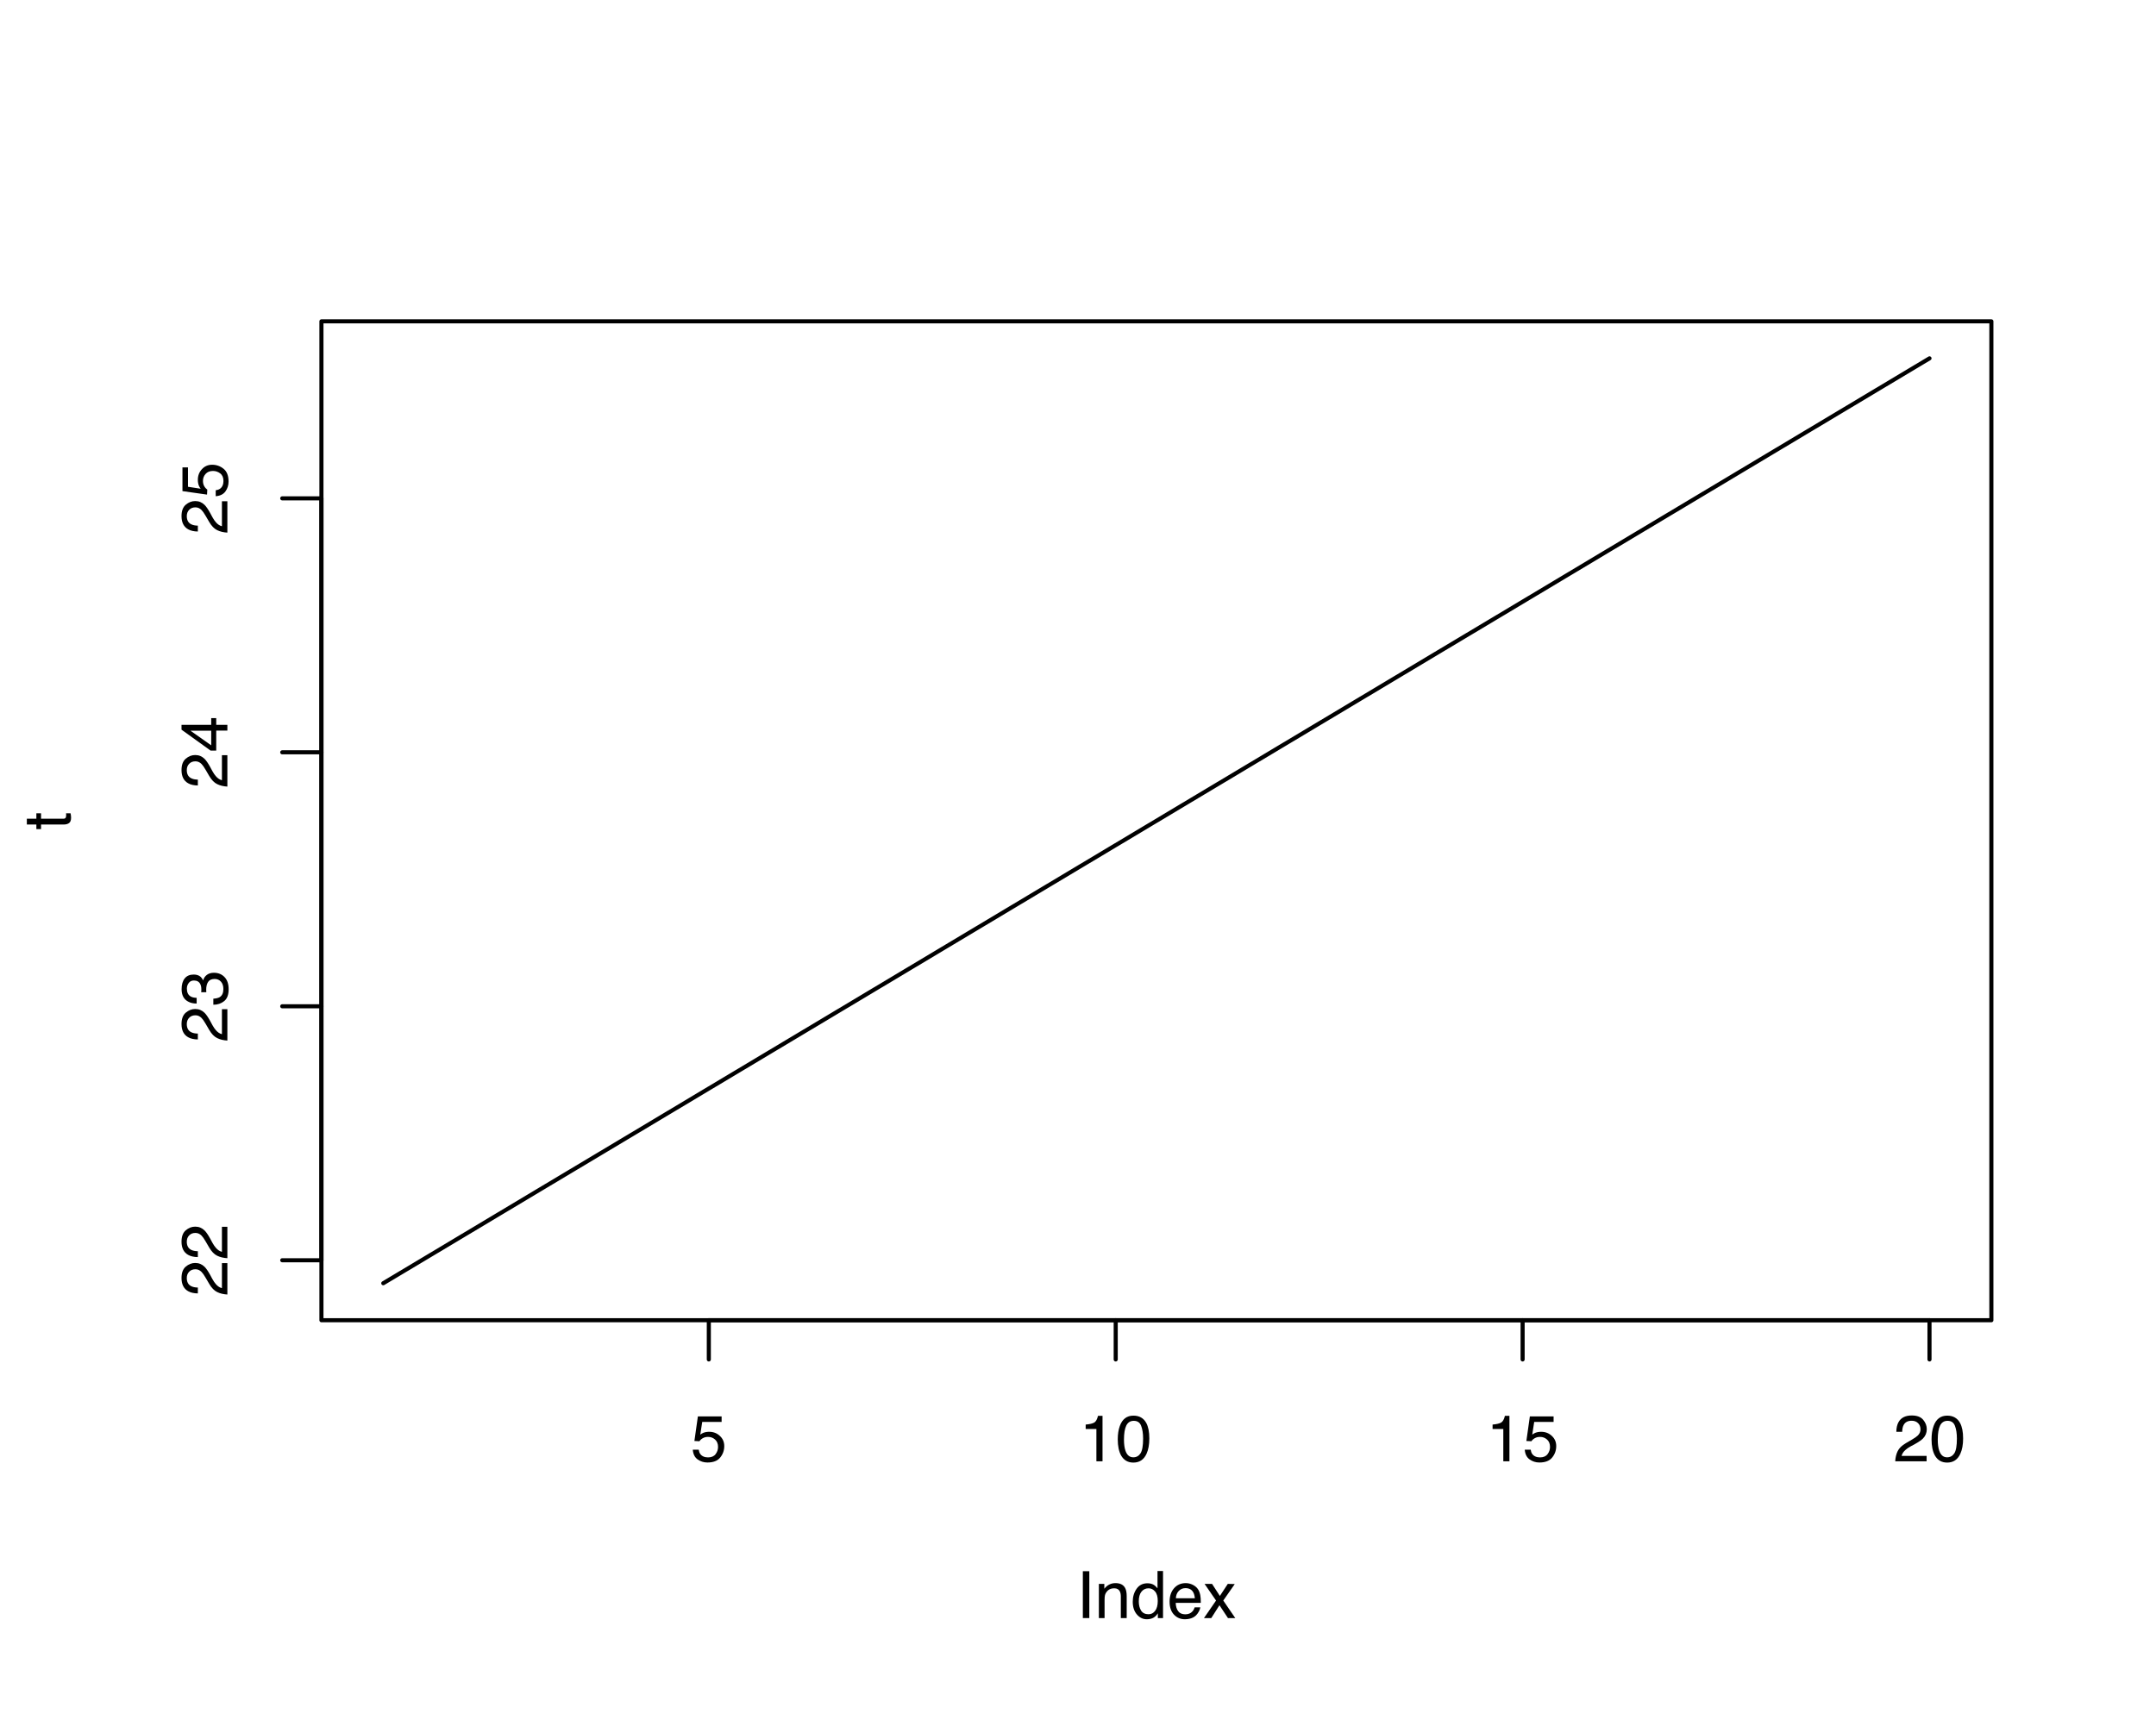
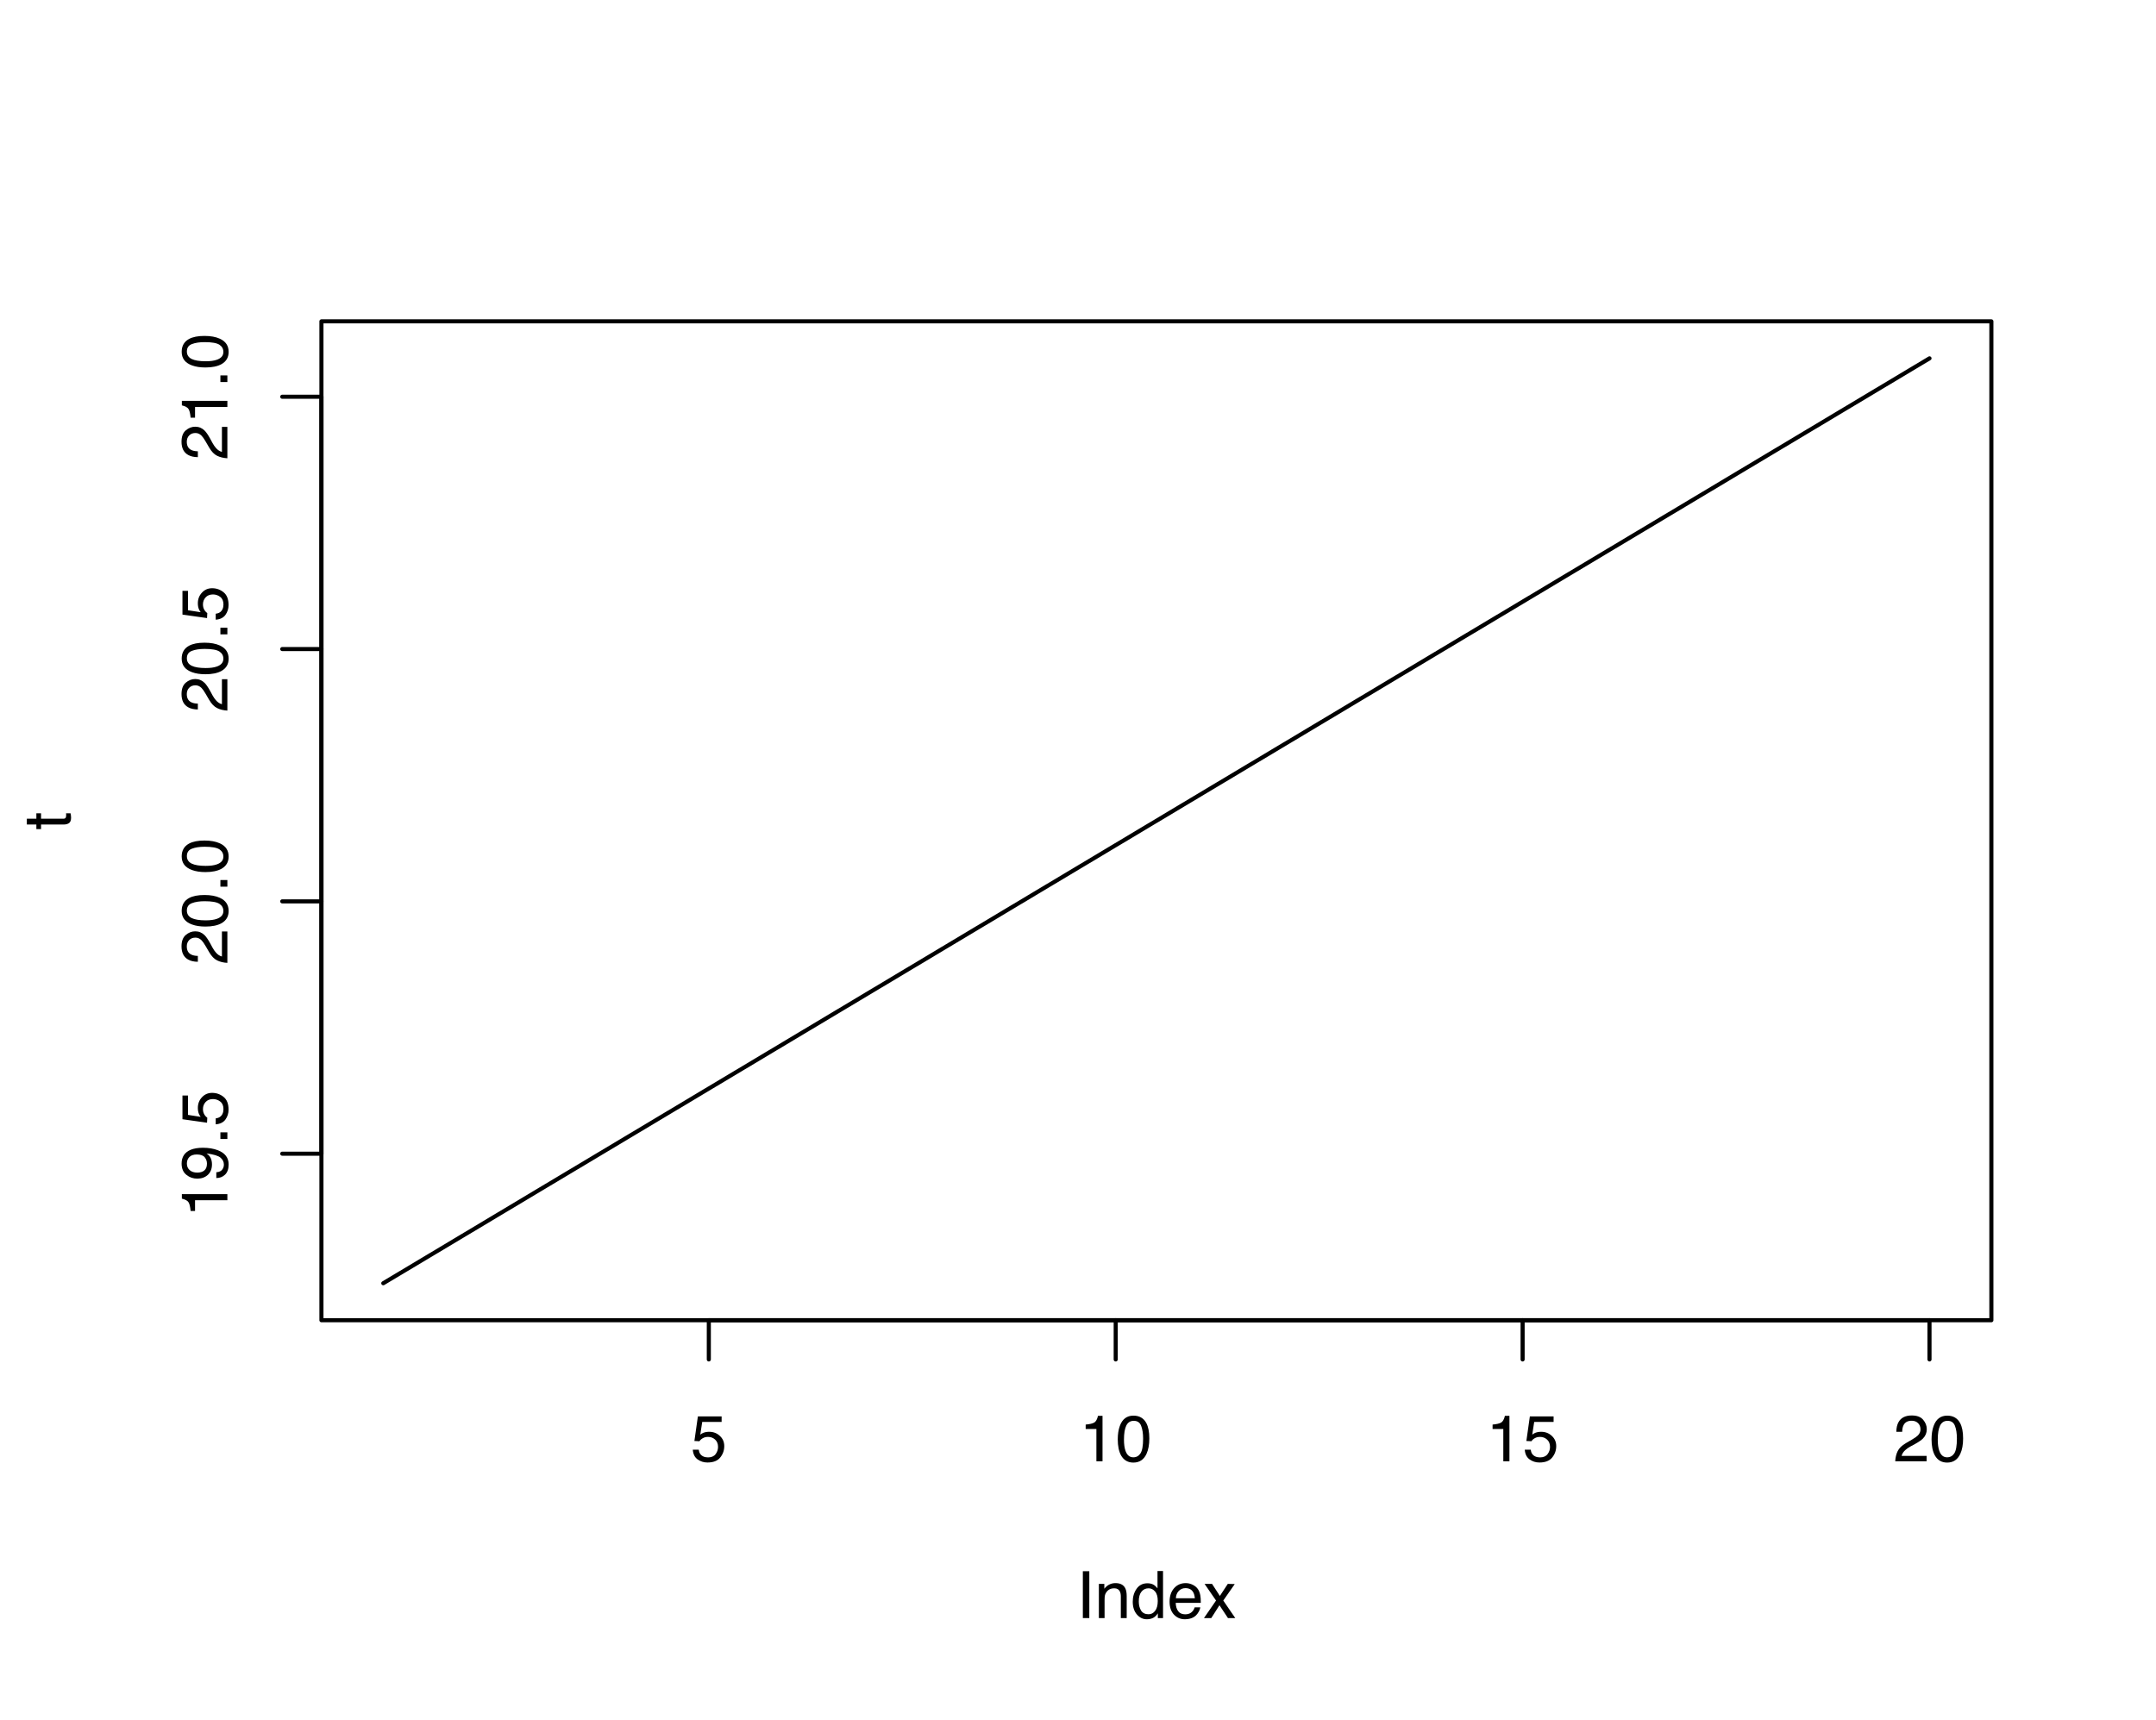
<svg xmlns="http://www.w3.org/2000/svg" xmlns:xlink="http://www.w3.org/1999/xlink" width="396pt" height="316pt" viewBox="0 0 396 316" version="1.1">
  <defs>
    <g>
      <symbol overflow="visible" id="glyph0-0">
        <path style="stroke:none;" d="M 0.391 0 L 0.391 -8.609 L 7.219 -8.609 L 7.219 0 Z M 6.141 -1.078 L 6.141 -7.531 L 1.469 -7.531 L 1.469 -1.078 Z M 6.141 -1.078 " />
      </symbol>
      <symbol overflow="visible" id="glyph0-1">
        <path style="stroke:none;" d="M 1.484 -2.141 C 1.555 -1.535 1.836 -1.117 2.328 -0.891 C 2.578 -0.773 2.863 -0.719 3.188 -0.719 C 3.812 -0.719 4.273 -0.914 4.578 -1.312 C 4.879 -1.707 5.031 -2.148 5.031 -2.641 C 5.031 -3.223 4.848 -3.676 4.484 -4 C 4.129 -4.32 3.703 -4.484 3.203 -4.484 C 2.836 -4.484 2.523 -4.41 2.266 -4.266 C 2.004 -4.129 1.785 -3.938 1.609 -3.688 L 0.688 -3.734 L 1.328 -8.25 L 5.688 -8.25 L 5.688 -7.234 L 2.125 -7.234 L 1.766 -4.906 C 1.961 -5.051 2.148 -5.16 2.328 -5.234 C 2.641 -5.359 3 -5.422 3.406 -5.422 C 4.176 -5.422 4.828 -5.172 5.359 -4.672 C 5.898 -4.18 6.172 -3.555 6.172 -2.797 C 6.172 -2.004 5.922 -1.301 5.422 -0.688 C 4.93 -0.082 4.148 0.219 3.078 0.219 C 2.398 0.219 1.797 0.023 1.266 -0.359 C 0.742 -0.742 0.453 -1.336 0.391 -2.141 Z M 1.484 -2.141 " />
      </symbol>
      <symbol overflow="visible" id="glyph0-2">
        <path style="stroke:none;" d="M 1.156 -5.938 L 1.156 -6.75 C 1.914 -6.82 2.441 -6.945 2.734 -7.125 C 3.035 -7.301 3.266 -7.711 3.422 -8.359 L 4.25 -8.359 L 4.25 0 L 3.125 0 L 3.125 -5.938 Z M 1.156 -5.938 " />
      </symbol>
      <symbol overflow="visible" id="glyph0-3">
        <path style="stroke:none;" d="M 3.25 -8.391 C 4.332 -8.391 5.117 -7.941 5.609 -7.047 C 5.984 -6.359 6.172 -5.41 6.172 -4.203 C 6.172 -3.066 6 -2.125 5.656 -1.375 C 5.164 -0.301 4.359 0.234 3.234 0.234 C 2.234 0.234 1.484 -0.203 0.984 -1.078 C 0.578 -1.816 0.375 -2.801 0.375 -4.031 C 0.375 -4.977 0.5 -5.797 0.75 -6.484 C 1.207 -7.754 2.039 -8.391 3.25 -8.391 Z M 3.234 -0.734 C 3.785 -0.734 4.223 -0.973 4.547 -1.453 C 4.867 -1.941 5.031 -2.848 5.031 -4.172 C 5.031 -5.117 4.91 -5.898 4.672 -6.516 C 4.441 -7.129 3.988 -7.438 3.312 -7.438 C 2.688 -7.438 2.227 -7.145 1.938 -6.562 C 1.656 -5.977 1.516 -5.117 1.516 -3.984 C 1.516 -3.129 1.609 -2.441 1.797 -1.922 C 2.078 -1.129 2.555 -0.734 3.234 -0.734 Z M 3.234 -0.734 " />
      </symbol>
      <symbol overflow="visible" id="glyph0-4">
        <path style="stroke:none;" d="M 0.375 0 C 0.414 -0.719 0.566 -1.344 0.828 -1.875 C 1.086 -2.414 1.594 -2.906 2.344 -3.344 L 3.469 -4 C 3.969 -4.289 4.32 -4.539 4.531 -4.75 C 4.852 -5.07 5.016 -5.441 5.016 -5.859 C 5.016 -6.348 4.863 -6.734 4.562 -7.016 C 4.27 -7.305 3.883 -7.453 3.406 -7.453 C 2.676 -7.453 2.176 -7.18 1.906 -6.641 C 1.75 -6.336 1.664 -5.93 1.656 -5.422 L 0.578 -5.422 C 0.586 -6.148 0.723 -6.742 0.984 -7.203 C 1.441 -8.016 2.25 -8.422 3.406 -8.422 C 4.363 -8.422 5.062 -8.16 5.5 -7.641 C 5.945 -7.117 6.172 -6.539 6.172 -5.906 C 6.172 -5.238 5.938 -4.664 5.469 -4.188 C 5.195 -3.906 4.707 -3.566 4 -3.172 L 3.188 -2.734 C 2.812 -2.523 2.516 -2.32 2.297 -2.125 C 1.898 -1.789 1.648 -1.414 1.547 -1 L 6.141 -1 L 6.141 0 Z M 0.375 0 " />
      </symbol>
      <symbol overflow="visible" id="glyph0-5">
        <path style="stroke:none;" d="M 1.172 -8.609 L 2.359 -8.609 L 2.359 0 L 1.172 0 Z M 1.172 -8.609 " />
      </symbol>
      <symbol overflow="visible" id="glyph0-6">
        <path style="stroke:none;" d="M 0.781 -6.281 L 1.781 -6.281 L 1.781 -5.391 C 2.07 -5.754 2.383 -6.016 2.719 -6.172 C 3.051 -6.336 3.422 -6.422 3.828 -6.422 C 4.711 -6.422 5.312 -6.109 5.625 -5.484 C 5.801 -5.141 5.891 -4.656 5.891 -4.031 L 5.891 0 L 4.812 0 L 4.812 -3.953 C 4.812 -4.336 4.754 -4.645 4.641 -4.875 C 4.453 -5.27 4.113 -5.469 3.625 -5.469 C 3.375 -5.469 3.172 -5.441 3.016 -5.391 C 2.723 -5.305 2.469 -5.133 2.25 -4.875 C 2.07 -4.664 1.957 -4.453 1.906 -4.234 C 1.852 -4.016 1.828 -3.695 1.828 -3.281 L 1.828 0 L 0.781 0 Z M 3.25 -6.422 Z M 3.25 -6.422 " />
      </symbol>
      <symbol overflow="visible" id="glyph0-7">
        <path style="stroke:none;" d="M 1.438 -3.062 C 1.438 -2.395 1.578 -1.832 1.859 -1.375 C 2.148 -0.926 2.609 -0.703 3.234 -0.703 C 3.723 -0.703 4.125 -0.91 4.438 -1.328 C 4.758 -1.742 4.922 -2.348 4.922 -3.141 C 4.922 -3.93 4.754 -4.516 4.422 -4.891 C 4.098 -5.273 3.703 -5.469 3.234 -5.469 C 2.703 -5.469 2.27 -5.266 1.938 -4.859 C 1.602 -4.453 1.438 -3.852 1.438 -3.062 Z M 3.031 -6.391 C 3.508 -6.391 3.91 -6.285 4.234 -6.078 C 4.422 -5.961 4.633 -5.758 4.875 -5.469 L 4.875 -8.641 L 5.891 -8.641 L 5.891 0 L 4.938 0 L 4.938 -0.875 C 4.695 -0.488 4.406 -0.207 4.062 -0.031 C 3.727 0.133 3.344 0.219 2.906 0.219 C 2.207 0.219 1.602 -0.07 1.094 -0.656 C 0.582 -1.25 0.328 -2.031 0.328 -3 C 0.328 -3.914 0.562 -4.707 1.031 -5.375 C 1.5 -6.051 2.164 -6.391 3.031 -6.391 Z M 3.031 -6.391 " />
      </symbol>
      <symbol overflow="visible" id="glyph0-8">
        <path style="stroke:none;" d="M 3.391 -6.422 C 3.836 -6.422 4.27 -6.316 4.688 -6.109 C 5.102 -5.898 5.422 -5.629 5.641 -5.297 C 5.848 -4.973 5.988 -4.602 6.062 -4.188 C 6.125 -3.895 6.156 -3.43 6.156 -2.797 L 1.547 -2.797 C 1.566 -2.16 1.719 -1.648 2 -1.266 C 2.281 -0.879 2.719 -0.688 3.312 -0.688 C 3.863 -0.688 4.301 -0.867 4.625 -1.234 C 4.812 -1.441 4.945 -1.688 5.031 -1.969 L 6.062 -1.969 C 6.039 -1.738 5.953 -1.484 5.797 -1.203 C 5.641 -0.922 5.469 -0.688 5.281 -0.5 C 4.957 -0.188 4.555 0.02 4.078 0.125 C 3.828 0.188 3.539 0.219 3.219 0.219 C 2.438 0.219 1.773 -0.062 1.234 -0.625 C 0.691 -1.195 0.422 -1.992 0.422 -3.016 C 0.422 -4.023 0.691 -4.844 1.234 -5.469 C 1.785 -6.102 2.504 -6.422 3.391 -6.422 Z M 5.062 -3.641 C 5.02 -4.098 4.922 -4.461 4.766 -4.734 C 4.484 -5.242 4.004 -5.5 3.328 -5.5 C 2.836 -5.5 2.426 -5.32 2.094 -4.969 C 1.77 -4.625 1.598 -4.18 1.578 -3.641 Z M 3.281 -6.422 Z M 3.281 -6.422 " />
      </symbol>
      <symbol overflow="visible" id="glyph0-9">
        <path style="stroke:none;" d="M 0.172 -6.281 L 1.547 -6.281 L 2.984 -4.062 L 4.438 -6.281 L 5.719 -6.25 L 3.609 -3.219 L 5.812 0 L 4.469 0 L 2.906 -2.359 L 1.406 0 L 0.062 0 L 2.281 -3.219 Z M 0.172 -6.281 " />
      </symbol>
      <symbol overflow="visible" id="glyph1-0">
        <path style="stroke:none;" d="M 0 -0.391 L -8.609 -0.391 L -8.609 -7.219 L 0 -7.219 Z M -1.078 -6.141 L -7.531 -6.141 L -7.531 -1.469 L -1.078 -1.469 Z M -1.078 -6.141 " />
      </symbol>
      <symbol overflow="visible" id="glyph1-1">
-         <path style="stroke:none;" d="M 0 -0.375 C -0.719 -0.414 -1.344 -0.566 -1.875 -0.828 C -2.414 -1.086 -2.906 -1.594 -3.344 -2.344 L -4 -3.469 C -4.289 -3.969 -4.539 -4.32 -4.75 -4.531 C -5.07 -4.852 -5.441 -5.016 -5.859 -5.016 C -6.348 -5.016 -6.734 -4.863 -7.016 -4.562 C -7.305 -4.27 -7.453 -3.883 -7.453 -3.406 C -7.453 -2.676 -7.18 -2.176 -6.641 -1.906 C -6.336 -1.75 -5.93 -1.664 -5.422 -1.656 L -5.422 -0.578 C -6.148 -0.586 -6.742 -0.723 -7.203 -0.984 C -8.016 -1.441 -8.422 -2.25 -8.422 -3.406 C -8.422 -4.363 -8.16 -5.062 -7.641 -5.5 C -7.117 -5.945 -6.539 -6.172 -5.906 -6.172 C -5.238 -6.172 -4.664 -5.938 -4.188 -5.469 C -3.906 -5.195 -3.566 -4.707 -3.172 -4 L -2.734 -3.188 C -2.523 -2.812 -2.32 -2.516 -2.125 -2.297 C -1.789 -1.898 -1.414 -1.648 -1 -1.547 L -1 -6.141 L 0 -6.141 Z M 0 -0.375 " />
+         <path style="stroke:none;" d="M -5.938 -1.156 L -6.75 -1.156 C -6.82 -1.914 -6.945 -2.441 -7.125 -2.734 C -7.301 -3.035 -7.711 -3.266 -8.359 -3.422 L -8.359 -4.25 L 0 -4.25 L 0 -3.125 L -5.938 -3.125 Z M -5.938 -1.156 " />
      </symbol>
      <symbol overflow="visible" id="glyph1-2">
-         <path style="stroke:none;" d="M 0.234 -3.125 C 0.234 -2.125 -0.035 -1.398 -0.578 -0.953 C -1.129 -0.504 -1.797 -0.281 -2.578 -0.281 L -2.578 -1.391 C -2.035 -1.43 -1.641 -1.531 -1.391 -1.688 C -0.953 -1.969 -0.734 -2.461 -0.734 -3.172 C -0.734 -3.734 -0.879 -4.18 -1.172 -4.516 C -1.473 -4.848 -1.859 -5.016 -2.328 -5.016 C -2.898 -5.016 -3.301 -4.836 -3.531 -4.484 C -3.77 -4.129 -3.891 -3.641 -3.891 -3.016 C -3.891 -2.941 -3.883 -2.867 -3.875 -2.797 C -3.875 -2.723 -3.875 -2.648 -3.875 -2.578 L -4.812 -2.578 C -4.789 -2.691 -4.781 -2.785 -4.781 -2.859 C -4.781 -2.93 -4.781 -3.008 -4.781 -3.094 C -4.781 -3.488 -4.844 -3.812 -4.969 -4.062 C -5.188 -4.508 -5.578 -4.734 -6.141 -4.734 C -6.555 -4.734 -6.875 -4.582 -7.094 -4.281 C -7.32 -3.988 -7.438 -3.645 -7.438 -3.25 C -7.438 -2.551 -7.203 -2.066 -6.734 -1.797 C -6.484 -1.648 -6.117 -1.566 -5.641 -1.547 L -5.641 -0.5 C -6.266 -0.5 -6.797 -0.625 -7.234 -0.875 C -8.016 -1.301 -8.406 -2.055 -8.406 -3.141 C -8.406 -3.992 -8.211 -4.656 -7.828 -5.125 C -7.453 -5.594 -6.898 -5.828 -6.172 -5.828 C -5.66 -5.828 -5.242 -5.691 -4.922 -5.422 C -4.723 -5.242 -4.566 -5.02 -4.453 -4.75 C -4.328 -5.188 -4.094 -5.531 -3.75 -5.781 C -3.406 -6.031 -2.984 -6.156 -2.484 -6.156 C -1.68 -6.156 -1.023 -5.891 -0.516 -5.359 C -0.016 -4.836 0.234 -4.094 0.234 -3.125 Z M 0.234 -3.125 " />
+         <path style="stroke:none;" d="M -2.031 -1.594 C -1.445 -1.625 -1.047 -1.848 -0.828 -2.266 C -0.703 -2.484 -0.641 -2.727 -0.641 -3 C -0.641 -3.5 -0.848 -3.926 -1.266 -4.281 C -1.691 -4.633 -2.547 -4.891 -3.828 -5.047 C -3.461 -4.805 -3.203 -4.516 -3.047 -4.172 C -2.898 -3.828 -2.828 -3.453 -2.828 -3.047 C -2.828 -2.242 -3.078 -1.602 -3.578 -1.125 C -4.086 -0.656 -4.738 -0.422 -5.531 -0.422 C -6.289 -0.422 -6.957 -0.656 -7.531 -1.125 C -8.113 -1.594 -8.406 -2.281 -8.406 -3.188 C -8.406 -4.406 -7.852 -5.25 -6.75 -5.719 C -6.145 -5.969 -5.391 -6.094 -4.484 -6.094 C -3.453 -6.094 -2.539 -5.941 -1.75 -5.641 C -0.426 -5.129 0.234 -4.258 0.234 -3.031 C 0.234 -2.219 0.02 -1.598 -0.406 -1.172 C -0.844 -0.742 -1.383 -0.531 -2.031 -0.531 Z M -3.75 -3.188 C -3.75 -3.613 -3.883 -4 -4.156 -4.344 C -4.438 -4.688 -4.922 -4.859 -5.609 -4.859 C -6.223 -4.859 -6.68 -4.703 -6.984 -4.391 C -7.285 -4.078 -7.438 -3.68 -7.438 -3.203 C -7.438 -2.691 -7.266 -2.285 -6.922 -1.984 C -6.578 -1.68 -6.113 -1.531 -5.531 -1.531 C -4.988 -1.531 -4.555 -1.66 -4.234 -1.922 C -3.91 -2.191 -3.75 -2.613 -3.75 -3.188 Z M -3.75 -3.188 " />
      </symbol>
      <symbol overflow="visible" id="glyph1-3">
-         <path style="stroke:none;" d="M -2.969 -3.969 L -6.781 -3.969 L -2.969 -1.281 Z M 0 -3.984 L -2.047 -3.984 L -2.047 -0.312 L -3.078 -0.312 L -8.422 -4.156 L -8.422 -5.047 L -2.969 -5.047 L -2.969 -6.281 L -2.047 -6.281 L -2.047 -5.047 L 0 -5.047 Z M 0 -3.984 " />
+         <path style="stroke:none;" d="M -1.281 -1.031 L -1.281 -2.25 L 0 -2.25 L 0 -1.031 Z M -1.281 -1.031 " />
      </symbol>
      <symbol overflow="visible" id="glyph1-4">
        <path style="stroke:none;" d="M -2.141 -1.484 C -1.535 -1.555 -1.117 -1.836 -0.891 -2.328 C -0.773 -2.578 -0.719 -2.863 -0.719 -3.188 C -0.719 -3.812 -0.914 -4.273 -1.312 -4.578 C -1.707 -4.879 -2.148 -5.031 -2.641 -5.031 C -3.223 -5.031 -3.676 -4.848 -4 -4.484 C -4.32 -4.129 -4.484 -3.703 -4.484 -3.203 C -4.484 -2.836 -4.41 -2.523 -4.266 -2.266 C -4.129 -2.004 -3.938 -1.785 -3.688 -1.609 L -3.734 -0.688 L -8.25 -1.328 L -8.25 -5.688 L -7.234 -5.688 L -7.234 -2.125 L -4.906 -1.766 C -5.051 -1.961 -5.16 -2.148 -5.234 -2.328 C -5.359 -2.641 -5.422 -3 -5.422 -3.406 C -5.422 -4.176 -5.172 -4.828 -4.672 -5.359 C -4.18 -5.898 -3.555 -6.172 -2.797 -6.172 C -2.004 -6.172 -1.301 -5.922 -0.688 -5.422 C -0.082 -4.93 0.219 -4.148 0.219 -3.078 C 0.219 -2.398 0.023 -1.797 -0.359 -1.266 C -0.742 -0.742 -1.336 -0.453 -2.141 -0.391 Z M -2.141 -1.484 " />
      </symbol>
      <symbol overflow="visible" id="glyph1-5">
+         <path style="stroke:none;" d="M 0 -0.375 C -0.719 -0.414 -1.344 -0.566 -1.875 -0.828 C -2.414 -1.086 -2.906 -1.594 -3.344 -2.344 L -4 -3.469 C -4.289 -3.969 -4.539 -4.32 -4.75 -4.531 C -5.07 -4.852 -5.441 -5.016 -5.859 -5.016 C -6.348 -5.016 -6.734 -4.863 -7.016 -4.562 C -7.305 -4.27 -7.453 -3.883 -7.453 -3.406 C -7.453 -2.676 -7.18 -2.176 -6.641 -1.906 C -6.336 -1.75 -5.93 -1.664 -5.422 -1.656 L -5.422 -0.578 C -6.148 -0.586 -6.742 -0.723 -7.203 -0.984 C -8.016 -1.441 -8.422 -2.25 -8.422 -3.406 C -8.422 -4.363 -8.16 -5.062 -7.641 -5.5 C -7.117 -5.945 -6.539 -6.172 -5.906 -6.172 C -5.238 -6.172 -4.664 -5.938 -4.188 -5.469 C -3.906 -5.195 -3.566 -4.707 -3.172 -4 L -2.734 -3.188 C -2.523 -2.812 -2.32 -2.516 -2.125 -2.297 C -1.789 -1.898 -1.414 -1.648 -1 -1.547 L -1 -6.141 L 0 -6.141 Z M 0 -0.375 " />
+       </symbol>
+       <symbol overflow="visible" id="glyph1-6">
+         <path style="stroke:none;" d="M -8.391 -3.25 C -8.391 -4.332 -7.941 -5.117 -7.047 -5.609 C -6.359 -5.984 -5.41 -6.172 -4.203 -6.172 C -3.066 -6.172 -2.125 -6 -1.375 -5.656 C -0.301 -5.164 0.234 -4.359 0.234 -3.234 C 0.234 -2.234 -0.203 -1.484 -1.078 -0.984 C -1.816 -0.578 -2.801 -0.375 -4.031 -0.375 C -4.977 -0.375 -5.797 -0.5 -6.484 -0.75 C -7.754 -1.207 -8.391 -2.039 -8.391 -3.25 Z M -0.734 -3.234 C -0.734 -3.785 -0.973 -4.223 -1.453 -4.547 C -1.941 -4.867 -2.848 -5.031 -4.172 -5.031 C -5.117 -5.031 -5.898 -4.91 -6.516 -4.672 C -7.129 -4.441 -7.438 -3.988 -7.438 -3.312 C -7.438 -2.688 -7.145 -2.227 -6.562 -1.938 C -5.977 -1.656 -5.117 -1.516 -3.984 -1.516 C -3.129 -1.516 -2.441 -1.609 -1.922 -1.797 C -1.129 -2.078 -0.734 -2.555 -0.734 -3.234 Z M -0.734 -3.234 " />
+       </symbol>
+       <symbol overflow="visible" id="glyph1-7">
        <path style="stroke:none;" d="M -8.031 -0.984 L -8.031 -2.047 L -6.281 -2.047 L -6.281 -3.047 L -5.422 -3.047 L -5.422 -2.047 L -1.312 -2.047 C -1.094 -2.047 -0.945 -2.125 -0.875 -2.281 C -0.832 -2.352 -0.812 -2.488 -0.812 -2.688 C -0.812 -2.738 -0.812 -2.789 -0.812 -2.844 C -0.82 -2.906 -0.828 -2.973 -0.828 -3.047 L 0 -3.047 C 0.031 -2.93 0.051 -2.805 0.062 -2.672 C 0.082 -2.547 0.094 -2.406 0.094 -2.25 C 0.094 -1.758 -0.031 -1.426 -0.281 -1.25 C -0.531 -1.07 -0.859 -0.984 -1.266 -0.984 L -5.422 -0.984 L -5.422 -0.141 L -6.281 -0.141 L -6.281 -0.984 Z M -8.031 -0.984 " />
      </symbol>
    </g>
  </defs>
  <g id="surface4">
    <rect x="0" y="0" width="396" height="316" style="fill:rgb(100%,100%,100%);fill-opacity:1;stroke:none;" />
    <path style="fill:none;stroke-width:0.75;stroke-linecap:round;stroke-linejoin:round;stroke:rgb(0%,0%,0%);stroke-opacity:1;stroke-miterlimit:10;" d="M 70.398 235.762 L 85.348 226.82 L 100.293 217.875 L 115.242 208.934 L 130.191 199.988 L 145.137 191.047 L 160.086 182.102 L 175.031 173.16 L 189.98 164.215 L 204.926 155.273 L 219.875 146.328 L 234.82 137.387 L 249.77 128.441 L 264.715 119.496 L 279.664 110.555 L 294.609 101.609 L 309.559 92.668 L 324.504 83.723 L 339.453 74.781 L 354.398 65.836 " />
    <path style="fill:none;stroke-width:0.75;stroke-linecap:round;stroke-linejoin:round;stroke:rgb(0%,0%,0%);stroke-opacity:1;stroke-miterlimit:10;" d="M 130.191 242.559 L 354.398 242.559 " />
    <path style="fill:none;stroke-width:0.75;stroke-linecap:round;stroke-linejoin:round;stroke:rgb(0%,0%,0%);stroke-opacity:1;stroke-miterlimit:10;" d="M 130.191 242.559 L 130.191 249.762 " />
    <path style="fill:none;stroke-width:0.75;stroke-linecap:round;stroke-linejoin:round;stroke:rgb(0%,0%,0%);stroke-opacity:1;stroke-miterlimit:10;" d="M 204.926 242.559 L 204.926 249.762 " />
    <path style="fill:none;stroke-width:0.75;stroke-linecap:round;stroke-linejoin:round;stroke:rgb(0%,0%,0%);stroke-opacity:1;stroke-miterlimit:10;" d="M 279.664 242.559 L 279.664 249.762 " />
    <path style="fill:none;stroke-width:0.75;stroke-linecap:round;stroke-linejoin:round;stroke:rgb(0%,0%,0%);stroke-opacity:1;stroke-miterlimit:10;" d="M 354.398 242.559 L 354.398 249.762 " />
    <g style="fill:rgb(0%,0%,0%);fill-opacity:1;">
      <use xlink:href="#glyph0-1" x="126.855" y="268.48" />
    </g>
    <g style="fill:rgb(0%,0%,0%);fill-opacity:1;">
      <use xlink:href="#glyph0-2" x="198.254" y="268.48" />
      <use xlink:href="#glyph0-3" x="204.928" y="268.48" />
    </g>
    <g style="fill:rgb(0%,0%,0%);fill-opacity:1;">
      <use xlink:href="#glyph0-2" x="272.992" y="268.48" />
      <use xlink:href="#glyph0-1" x="279.666" y="268.48" />
    </g>
    <g style="fill:rgb(0%,0%,0%);fill-opacity:1;">
      <use xlink:href="#glyph0-4" x="347.727" y="268.48" />
      <use xlink:href="#glyph0-3" x="354.4" y="268.48" />
    </g>
-     <path style="fill:none;stroke-width:0.75;stroke-linecap:round;stroke-linejoin:round;stroke:rgb(0%,0%,0%);stroke-opacity:1;stroke-miterlimit:10;" d="M 59.039 231.539 L 59.039 91.559 " />
-     <path style="fill:none;stroke-width:0.75;stroke-linecap:round;stroke-linejoin:round;stroke:rgb(0%,0%,0%);stroke-opacity:1;stroke-miterlimit:10;" d="M 59.039 231.539 L 51.84 231.539 " />
-     <path style="fill:none;stroke-width:0.75;stroke-linecap:round;stroke-linejoin:round;stroke:rgb(0%,0%,0%);stroke-opacity:1;stroke-miterlimit:10;" d="M 59.039 184.879 L 51.84 184.879 " />
-     <path style="fill:none;stroke-width:0.75;stroke-linecap:round;stroke-linejoin:round;stroke:rgb(0%,0%,0%);stroke-opacity:1;stroke-miterlimit:10;" d="M 59.039 138.219 L 51.84 138.219 " />
-     <path style="fill:none;stroke-width:0.75;stroke-linecap:round;stroke-linejoin:round;stroke:rgb(0%,0%,0%);stroke-opacity:1;stroke-miterlimit:10;" d="M 59.039 91.559 L 51.84 91.559 " />
+     <path style="fill:none;stroke-width:0.75;stroke-linecap:round;stroke-linejoin:round;stroke:rgb(0%,0%,0%);stroke-opacity:1;stroke-miterlimit:10;" d="M 59.039 211.961 L 59.039 72.891 " />
+     <path style="fill:none;stroke-width:0.75;stroke-linecap:round;stroke-linejoin:round;stroke:rgb(0%,0%,0%);stroke-opacity:1;stroke-miterlimit:10;" d="M 59.039 211.961 L 51.84 211.961 " />
+     <path style="fill:none;stroke-width:0.75;stroke-linecap:round;stroke-linejoin:round;stroke:rgb(0%,0%,0%);stroke-opacity:1;stroke-miterlimit:10;" d="M 59.039 165.602 L 51.84 165.602 " />
+     <path style="fill:none;stroke-width:0.75;stroke-linecap:round;stroke-linejoin:round;stroke:rgb(0%,0%,0%);stroke-opacity:1;stroke-miterlimit:10;" d="M 59.039 119.246 L 51.84 119.246 " />
+     <path style="fill:none;stroke-width:0.75;stroke-linecap:round;stroke-linejoin:round;stroke:rgb(0%,0%,0%);stroke-opacity:1;stroke-miterlimit:10;" d="M 59.039 72.891 L 51.84 72.891 " />
    <g style="fill:rgb(0%,0%,0%);fill-opacity:1;">
-       <use xlink:href="#glyph1-1" x="41.762" y="238.211" />
-       <use xlink:href="#glyph1-1" x="41.762" y="231.537" />
+       <use xlink:href="#glyph1-1" x="41.762" y="223.641" />
+       <use xlink:href="#glyph1-2" x="41.762" y="216.967" />
+       <use xlink:href="#glyph1-3" x="41.762" y="210.293" />
+       <use xlink:href="#glyph1-4" x="41.762" y="206.959" />
    </g>
    <g style="fill:rgb(0%,0%,0%);fill-opacity:1;">
-       <use xlink:href="#glyph1-1" x="41.762" y="191.551" />
-       <use xlink:href="#glyph1-2" x="41.762" y="184.877" />
+       <use xlink:href="#glyph1-5" x="41.762" y="177.281" />
+       <use xlink:href="#glyph1-6" x="41.762" y="170.607" />
+       <use xlink:href="#glyph1-3" x="41.762" y="163.934" />
+       <use xlink:href="#glyph1-6" x="41.762" y="160.6" />
    </g>
    <g style="fill:rgb(0%,0%,0%);fill-opacity:1;">
-       <use xlink:href="#glyph1-1" x="41.762" y="144.891" />
-       <use xlink:href="#glyph1-3" x="41.762" y="138.217" />
+       <use xlink:href="#glyph1-5" x="41.762" y="130.926" />
+       <use xlink:href="#glyph1-6" x="41.762" y="124.252" />
+       <use xlink:href="#glyph1-3" x="41.762" y="117.578" />
+       <use xlink:href="#glyph1-4" x="41.762" y="114.244" />
    </g>
    <g style="fill:rgb(0%,0%,0%);fill-opacity:1;">
-       <use xlink:href="#glyph1-1" x="41.762" y="98.23" />
-       <use xlink:href="#glyph1-4" x="41.762" y="91.557" />
+       <use xlink:href="#glyph1-5" x="41.762" y="84.57" />
+       <use xlink:href="#glyph1-1" x="41.762" y="77.896" />
+       <use xlink:href="#glyph1-3" x="41.762" y="71.223" />
+       <use xlink:href="#glyph1-6" x="41.762" y="67.889" />
    </g>
    <path style="fill:none;stroke-width:0.75;stroke-linecap:round;stroke-linejoin:round;stroke:rgb(0%,0%,0%);stroke-opacity:1;stroke-miterlimit:10;" d="M 59.039 242.559 L 365.762 242.559 L 365.762 59.039 L 59.039 59.039 Z M 59.039 242.559 " />
    <g style="fill:rgb(0%,0%,0%);fill-opacity:1;">
      <use xlink:href="#glyph0-5" x="197.719" y="297.281" />
      <use xlink:href="#glyph0-6" x="201.053" y="297.281" />
      <use xlink:href="#glyph0-7" x="207.727" y="297.281" />
      <use xlink:href="#glyph0-8" x="214.4" y="297.281" />
      <use xlink:href="#glyph0-9" x="221.074" y="297.281" />
    </g>
    <g style="fill:rgb(0%,0%,0%);fill-opacity:1;">
-       <use xlink:href="#glyph1-5" x="12.961" y="152.469" />
+       <use xlink:href="#glyph1-7" x="12.961" y="152.469" />
    </g>
  </g>
</svg>
